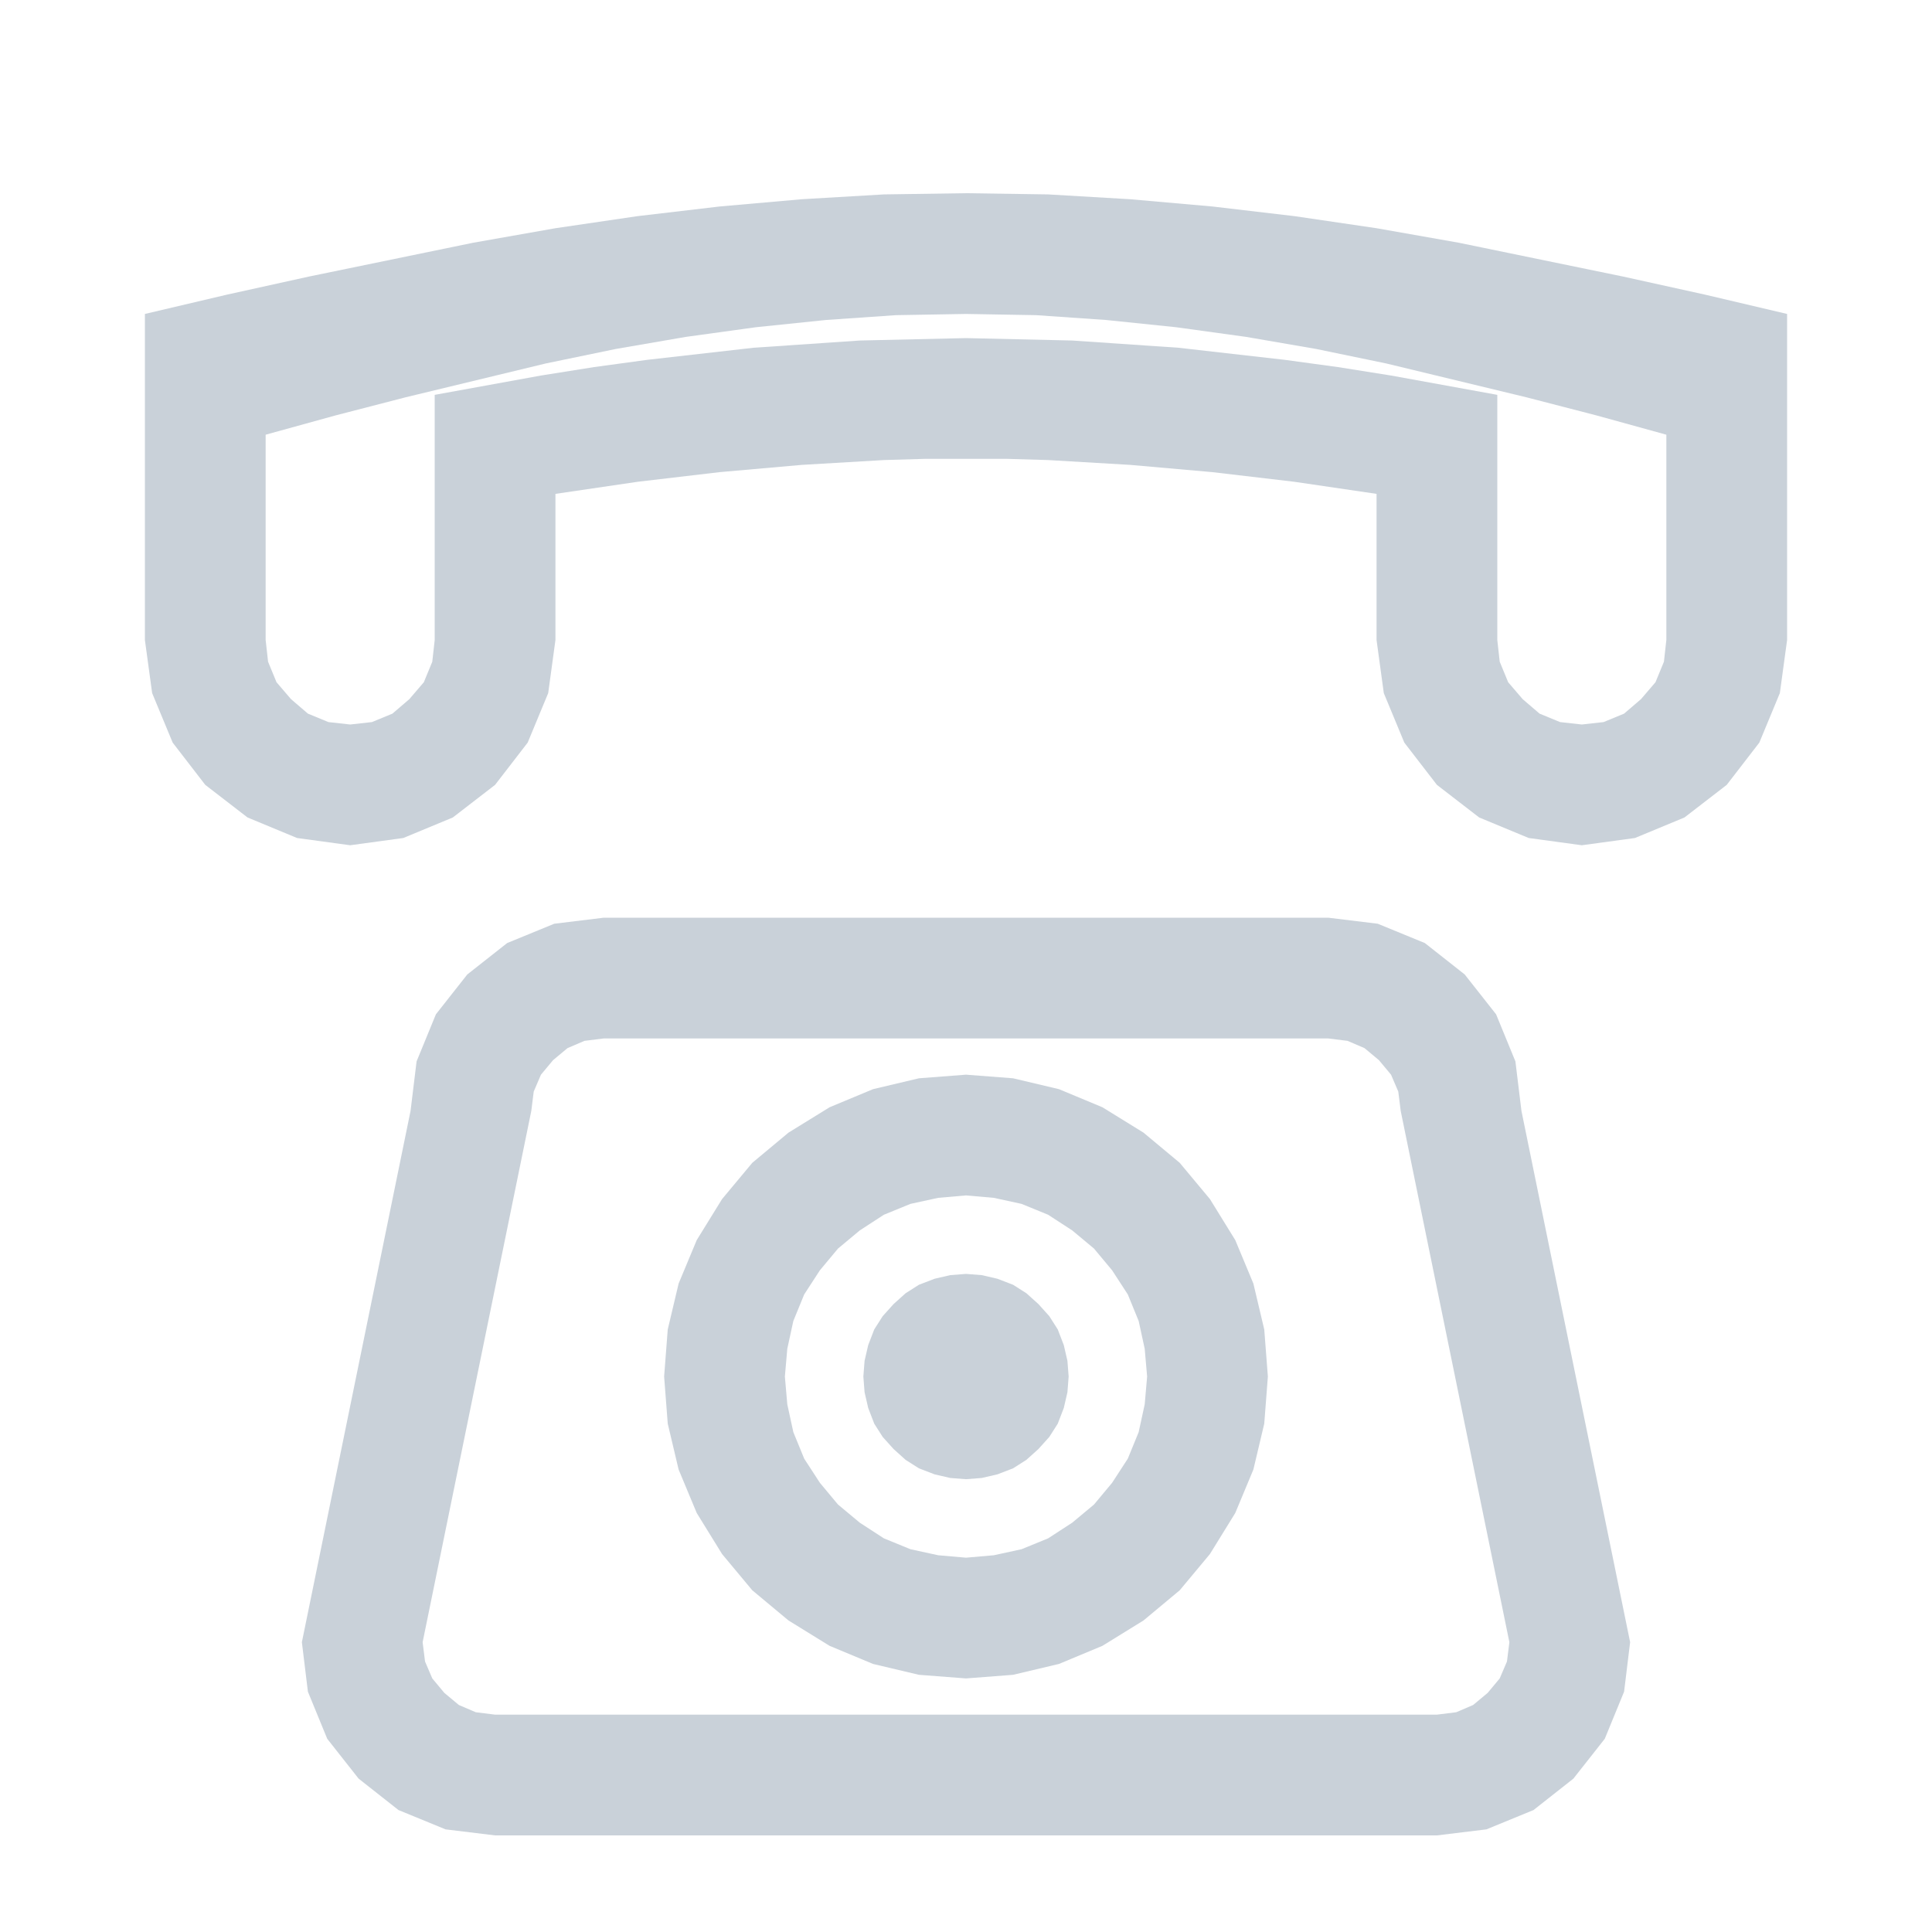
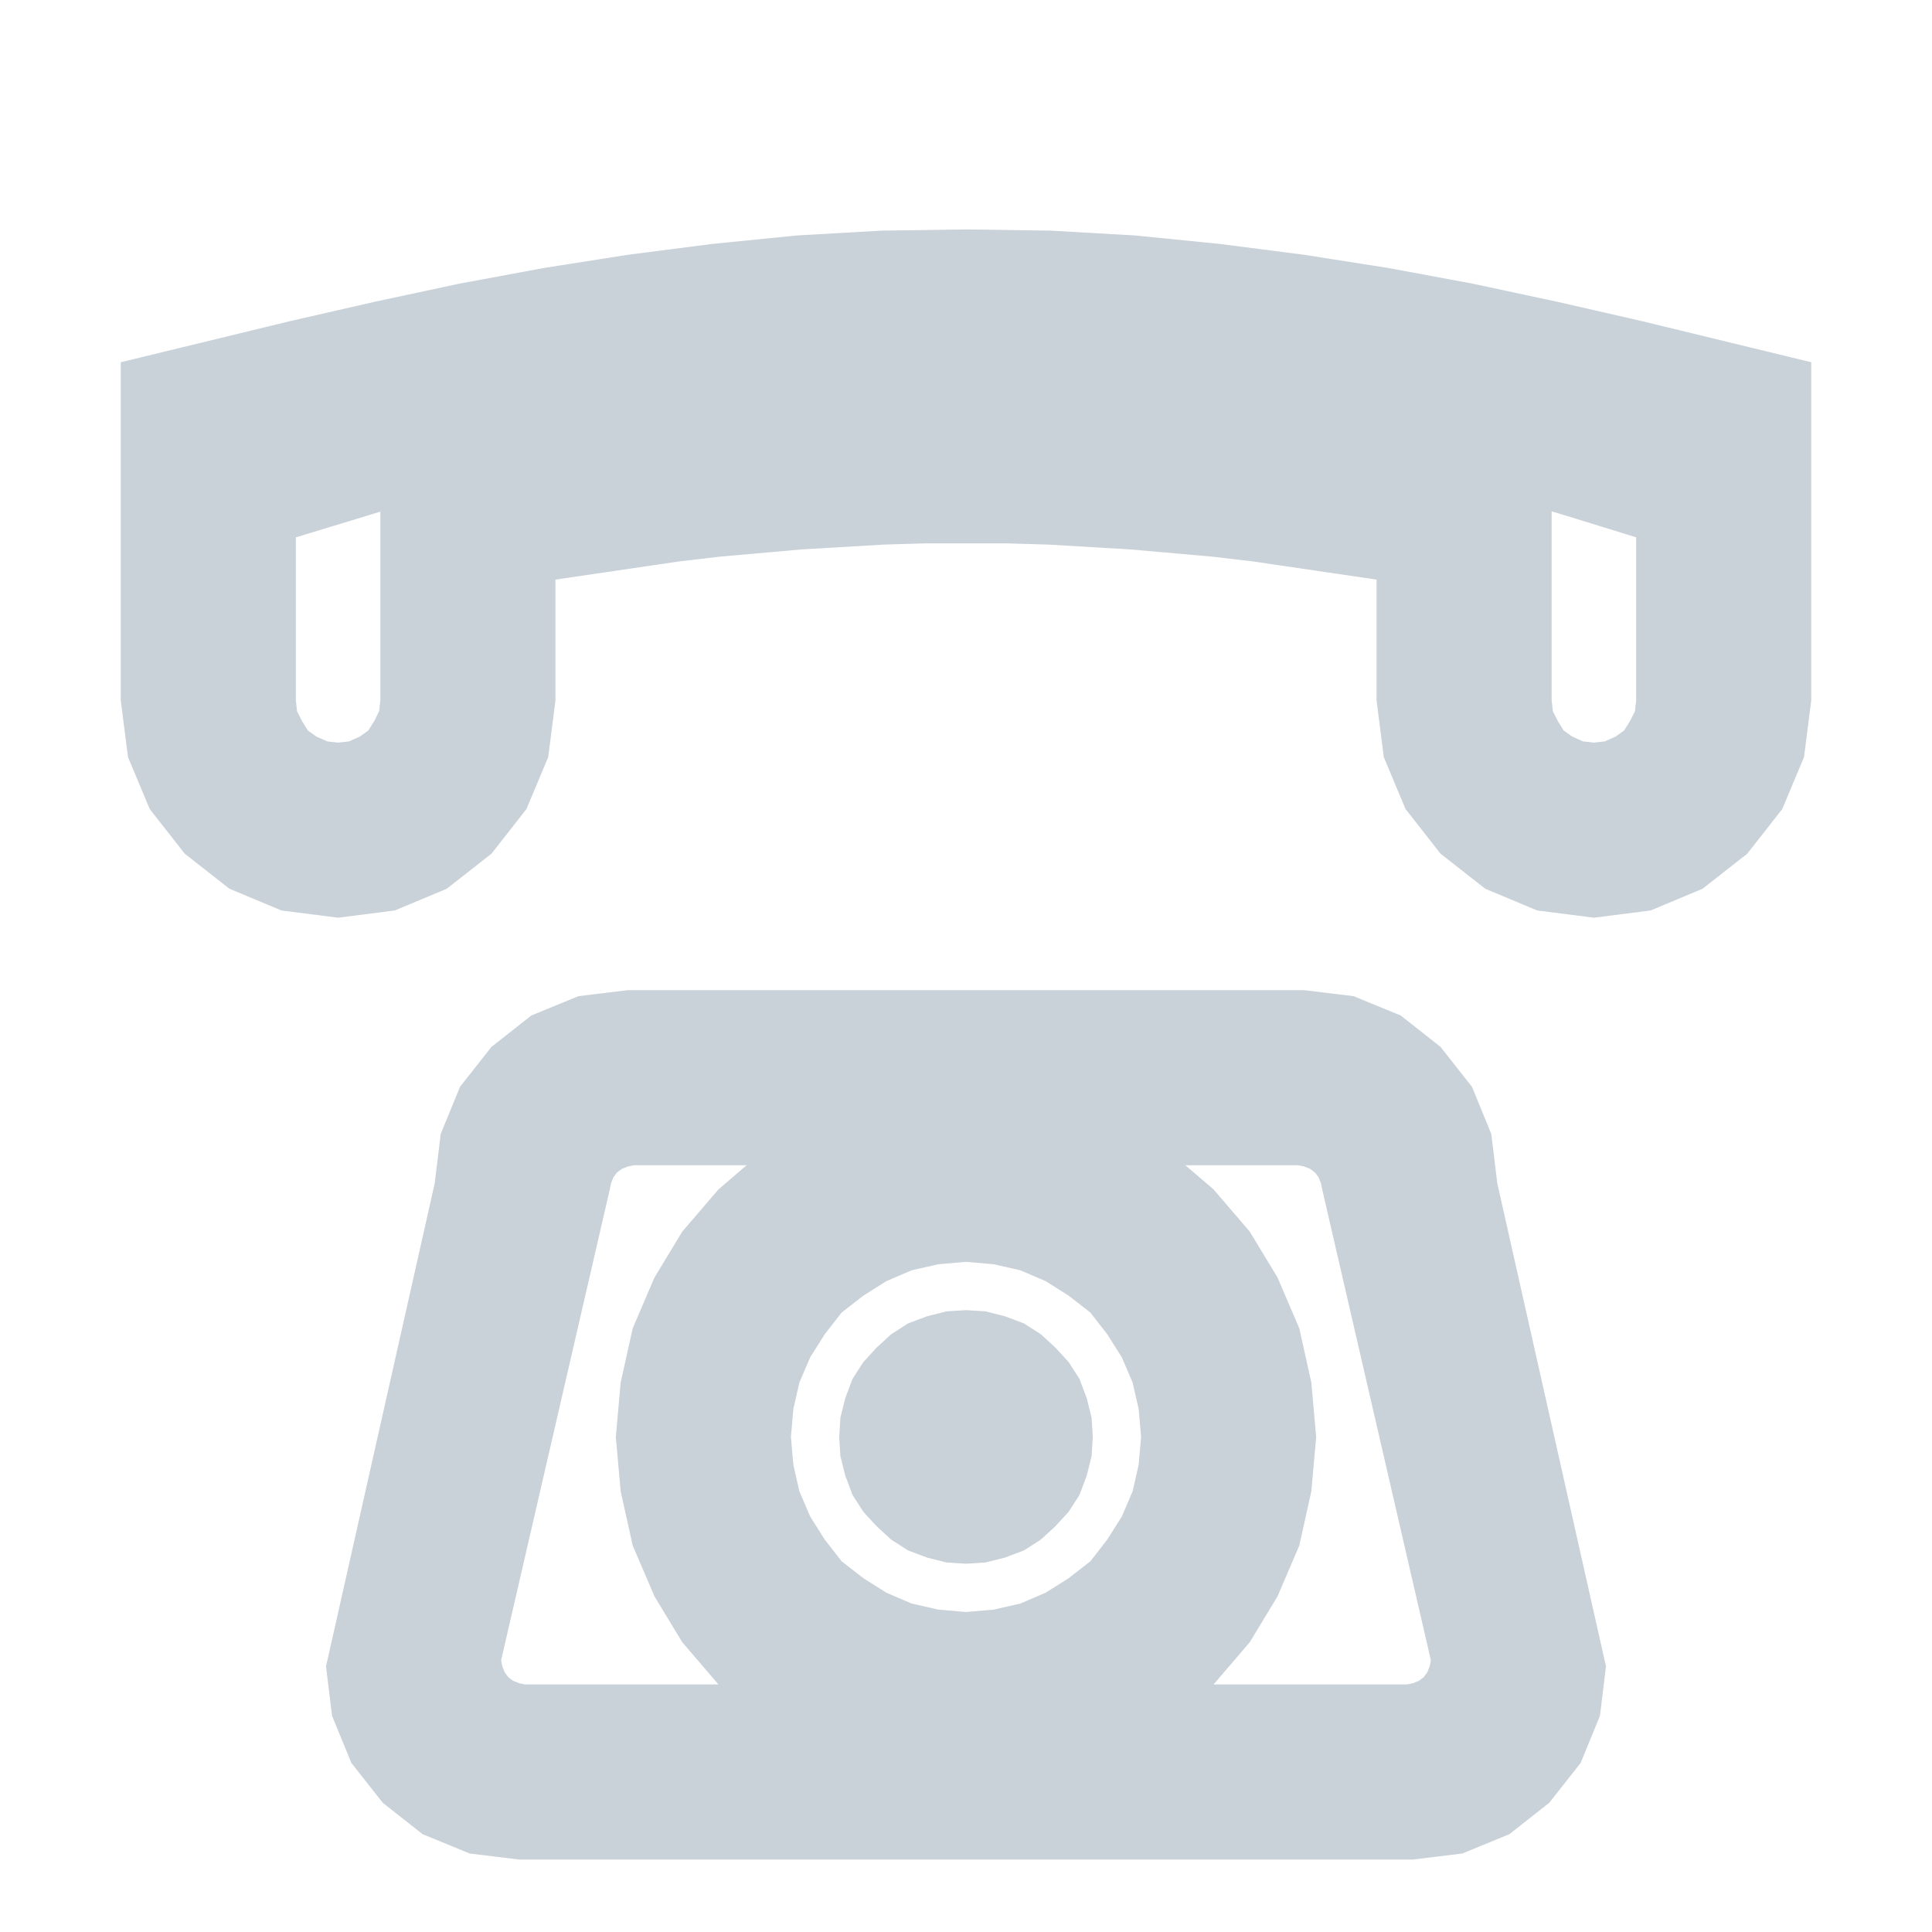
<svg xmlns="http://www.w3.org/2000/svg" viewBox="0 0 16 16">
-   <path fill="#c9d1d9" d="M11 7.6 L11.41 7.65 L11.8 7.81 L12.13 8.07 L12.39 8.4 L12.55 8.79 L12.6 9.2 L13.5 13.6 L13.45 14.01 L13.29 14.4 L13.03 14.73 L12.7 14.99 L12.31 15.15 L11.9 15.2 L4.1 15.2 L3.69 15.15 L3.3 14.99 L2.97 14.73 L2.71 14.4 L2.55 14.01 L2.5 13.6 L3.4 9.2 L3.45 8.79 L3.61 8.4 L3.87 8.07 L4.2 7.81 L4.59 7.65 L5 7.6Z M5 8.6 L4.84 8.62 L4.7 8.68 L4.58 8.78 L4.48 8.9 L4.42 9.04 L4.4 9.2 L3.5 13.6 L3.52 13.76 L3.58 13.9 L3.68 14.02 L3.8 14.12 L3.94 14.18 L4.1 14.2 L11.9 14.2 L12.06 14.18 L12.2 14.12 L12.32 14.02 L12.42 13.9 L12.48 13.76 L12.5 13.6 L11.6 9.2 L11.58 9.04 L11.52 8.9 L11.42 8.78 L11.3 8.68 L11.16 8.62 L11 8.6Z M10.5 11.4 L10.47 11.79 L10.38 12.17 L10.23 12.53 L10.02 12.87 L9.77 13.17 L9.47 13.42 L9.13 13.63 L8.77 13.78 L8.39 13.87 L8 13.9 L7.61 13.87 L7.23 13.78 L6.87 13.63 L6.53 13.42 L6.23 13.17 L5.98 12.87 L5.77 12.53 L5.62 12.17 L5.53 11.79 L5.5 11.4 L5.53 11.01 L5.62 10.63 L5.77 10.27 L5.98 9.93 L6.23 9.63 L6.53 9.38 L6.87 9.17 L7.23 9.02 L7.61 8.93 L8 8.9 L8.39 8.93 L8.77 9.02 L9.13 9.17 L9.47 9.38 L9.77 9.63 L10.02 9.93 L10.23 10.27 L10.38 10.63 L10.47 11.01Z M9.48 11.17 L9.43 10.94 L9.34 10.72 L9.21 10.52 L9.06 10.34 L8.88 10.19 L8.68 10.06 L8.46 9.97 L8.23 9.92 L8 9.9 L7.77 9.92 L7.54 9.97 L7.32 10.06 L7.12 10.19 L6.94 10.34 L6.79 10.52 L6.66 10.72 L6.57 10.94 L6.52 11.17 L6.5 11.4 L6.52 11.63 L6.57 11.86 L6.66 12.08 L6.79 12.28 L6.94 12.46 L7.12 12.61 L7.32 12.74 L7.54 12.83 L7.77 12.88 L8 12.9 L8.23 12.88 L8.46 12.83 L8.68 12.74 L8.88 12.61 L9.06 12.46 L9.21 12.28 L9.34 12.08 L9.43 11.86 L9.48 11.63 L9.5 11.4Z M8.85 11.4 L8.84 11.53 L8.81 11.66 L8.76 11.79 L8.69 11.9 L8.6 12 L8.5 12.09 L8.39 12.16 L8.26 12.21 L8.13 12.24 L8 12.25 L7.87 12.24 L7.74 12.21 L7.61 12.16 L7.5 12.09 L7.4 12 L7.31 11.9 L7.24 11.79 L7.19 11.66 L7.16 11.53 L7.15 11.4 L7.16 11.27 L7.19 11.14 L7.24 11.01 L7.31 10.9 L7.4 10.8 L7.5 10.71 L7.61 10.64 L7.74 10.59 L7.87 10.56 L8 10.55 L8.13 10.56 L8.26 10.59 L8.39 10.64 L8.5 10.71 L8.6 10.8 L8.69 10.9 L8.76 11.01 L8.81 11.14 L8.84 11.27Z M1.2 2.6 L1.88 2.44 L2.56 2.29 L3.24 2.15 L3.92 2.01 L4.6 1.89 L5.28 1.79 L5.96 1.71 L6.64 1.65 L7.32 1.61 L8 1.6 L8.68 1.61 L9.36 1.65 L10.04 1.71 L10.72 1.79 L11.4 1.89 L12.08 2.01 L12.76 2.15 L13.44 2.29 L14.12 2.44 L14.8 2.6 L14.8 5.3 L14.74 5.74 L14.57 6.15 L14.3 6.5 L13.95 6.77 L13.54 6.94 L13.1 7 L12.66 6.94 L12.25 6.77 L11.9 6.5 L11.63 6.15 L11.46 5.74 L11.4 5.3 L11.4 4.09 L11.06 4.04 L10.72 3.99 L10.38 3.95 L10.04 3.91 L9.7 3.88 L9.36 3.85 L9.02 3.83 L8.68 3.81 L8.34 3.8 L8 3.8 L7.66 3.8 L7.32 3.81 L6.98 3.83 L6.64 3.85 L6.3 3.88 L5.96 3.91 L5.62 3.95 L5.28 3.99 L4.94 4.04 L4.6 4.09 L4.6 5.3 L4.54 5.74 L4.37 6.15 L4.1 6.5 L3.75 6.77 L3.34 6.94 L2.9 7 L2.46 6.94 L2.05 6.77 L1.7 6.5 L1.43 6.15 L1.26 5.74 L1.2 5.3Z M2.2 5.3 L2.22 5.48 L2.29 5.65 L2.41 5.79 L2.55 5.91 L2.72 5.98 L2.9 6 L3.08 5.98 L3.25 5.91 L3.39 5.79 L3.51 5.65 L3.58 5.48 L3.6 5.3 L3.6 3.27 L4.04 3.19 L4.48 3.11 L4.92 3.04 L5.36 2.98 L5.8 2.93 L6.24 2.88 L6.68 2.85 L7.12 2.82 L7.56 2.81 L8 2.8 L8.44 2.81 L8.88 2.82 L9.32 2.85 L9.76 2.88 L10.2 2.93 L10.64 2.98 L11.08 3.04 L11.52 3.11 L11.96 3.19 L12.4 3.27 L12.4 5.3 L12.42 5.48 L12.49 5.65 L12.61 5.79 L12.75 5.91 L12.92 5.98 L13.1 6 L13.28 5.98 L13.45 5.91 L13.59 5.79 L13.71 5.65 L13.78 5.48 L13.8 5.3 L13.8 3.6 L13.22 3.44 L12.64 3.29 L12.06 3.15 L11.48 3.01 L10.9 2.89 L10.32 2.79 L9.74 2.71 L9.16 2.65 L8.58 2.61 L8 2.6 L7.42 2.61 L6.84 2.65 L6.26 2.71 L5.68 2.79 L5.1 2.89 L4.52 3.01 L3.94 3.15 L3.36 3.29 L2.78 3.44 L2.2 3.6Z" />
+   <path fill="#c9d1d9" d="M10.8 8.2 L11.21 8.25 L11.6 8.41 L11.93 8.67 L12.19 9 L12.35 9.39 L12.4 9.8 L13.3 13.8 L13.25 14.21 L13.09 14.6 L12.83 14.93 L12.5 15.19 L12.11 15.35 L11.7 15.4 L4.3 15.4 L3.89 15.35 L3.5 15.19 L3.17 14.93 L2.91 14.6 L2.75 14.21 L2.7 13.8 L3.6 9.8 L3.65 9.39 L3.81 9 L4.07 8.67 L4.4 8.41 L4.79 8.25 L5.2 8.2Z M5.25 9.65 L5.2 9.66 L5.15 9.68 L5.11 9.71 L5.08 9.75 L5.06 9.8 L5.05 9.85 L4.15 13.75 L4.16 13.8 L4.18 13.85 L4.21 13.89 L4.25 13.92 L4.3 13.94 L4.35 13.95 L11.65 13.95 L11.7 13.94 L11.75 13.92 L11.79 13.89 L11.82 13.85 L11.84 13.8 L11.85 13.75 L10.95 9.85 L10.94 9.8 L10.92 9.75 L10.89 9.71 L10.85 9.68 L10.8 9.66 L10.75 9.65Z M10.9 11.9 L10.86 12.35 L10.76 12.8 L10.58 13.22 L10.35 13.6 L10.05 13.95 L9.7 14.25 L9.32 14.48 L8.9 14.66 L8.45 14.76 L8 14.8 L7.55 14.76 L7.1 14.66 L6.68 14.48 L6.3 14.25 L5.95 13.95 L5.65 13.6 L5.42 13.22 L5.24 12.8 L5.14 12.35 L5.1 11.9 L5.14 11.45 L5.24 11 L5.42 10.58 L5.65 10.2 L5.95 9.85 L6.3 9.55 L6.68 9.32 L7.1 9.14 L7.55 9.04 L8 9 L8.45 9.04 L8.9 9.14 L9.32 9.32 L9.7 9.55 L10.05 9.85 L10.35 10.2 L10.58 10.58 L10.76 11 L10.86 11.45Z M9.43 11.67 L9.38 11.45 L9.29 11.24 L9.17 11.05 L9.03 10.87 L8.85 10.73 L8.66 10.61 L8.45 10.52 L8.23 10.47 L8 10.45 L7.77 10.47 L7.55 10.52 L7.34 10.61 L7.15 10.73 L6.97 10.87 L6.83 11.05 L6.71 11.24 L6.62 11.45 L6.57 11.67 L6.55 11.9 L6.57 12.13 L6.62 12.35 L6.71 12.56 L6.83 12.75 L6.97 12.93 L7.15 13.07 L7.34 13.19 L7.55 13.28 L7.77 13.33 L8 13.35 L8.23 13.33 L8.45 13.28 L8.66 13.19 L8.85 13.07 L9.03 12.93 L9.17 12.75 L9.29 12.56 L9.38 12.35 L9.43 12.13 L9.45 11.9Z M9.05 11.9 L9.04 12.06 L9 12.22 L8.94 12.38 L8.85 12.52 L8.74 12.64 L8.62 12.75 L8.48 12.84 L8.32 12.9 L8.16 12.94 L8 12.95 L7.84 12.94 L7.68 12.9 L7.52 12.84 L7.38 12.75 L7.26 12.64 L7.15 12.52 L7.06 12.38 L7 12.22 L6.96 12.06 L6.95 11.9 L6.96 11.74 L7 11.58 L7.06 11.42 L7.15 11.28 L7.26 11.16 L7.38 11.05 L7.52 10.96 L7.68 10.9 L7.84 10.86 L8 10.85 L8.16 10.86 L8.32 10.9 L8.48 10.96 L8.62 11.05 L8.74 11.16 L8.85 11.28 L8.94 11.42 L9 11.58 L9.04 11.74Z M1 3 L1.7 2.83 L2.4 2.66 L3.1 2.5 L3.8 2.35 L4.5 2.22 L5.2 2.11 L5.9 2.02 L6.6 1.95 L7.3 1.91 L8 1.9 L8.7 1.91 L9.4 1.95 L10.1 2.02 L10.8 2.11 L11.5 2.22 L12.2 2.35 L12.9 2.5 L13.6 2.66 L14.3 2.83 L15 3 L15 5.8 L14.94 6.27 L14.76 6.7 L14.47 7.07 L14.1 7.36 L13.67 7.54 L13.2 7.6 L12.73 7.54 L12.3 7.36 L11.93 7.07 L11.64 6.7 L11.46 6.27 L11.4 5.8 L11.4 4.8 L11.06 4.75 L10.72 4.7 L10.38 4.65 L10.04 4.61 L9.7 4.58 L9.36 4.55 L9.02 4.53 L8.68 4.51 L8.34 4.5 L8 4.5 L7.66 4.5 L7.32 4.51 L6.98 4.53 L6.64 4.55 L6.3 4.58 L5.96 4.61 L5.62 4.65 L5.28 4.7 L4.94 4.75 L4.6 4.8 L4.6 5.8 L4.54 6.27 L4.36 6.7 L4.07 7.07 L3.7 7.36 L3.27 7.54 L2.8 7.6 L2.33 7.54 L1.9 7.36 L1.53 7.07 L1.24 6.7 L1.06 6.27 L1 5.8Z M2.45 5.8 L2.46 5.89 L2.5 5.97 L2.55 6.05 L2.62 6.1 L2.71 6.14 L2.8 6.15 L2.89 6.14 L2.98 6.1 L3.05 6.05 L3.1 5.97 L3.14 5.89 L3.15 5.8 L3.15 3.64 L3.63 3.54 L4.12 3.44 L4.6 3.35 L5.09 3.28 L5.57 3.21 L6.06 3.15 L6.54 3.11 L7.03 3.08 L7.51 3.06 L8 3.05 L8.48 3.06 L8.97 3.08 L9.45 3.11 L9.94 3.15 L10.42 3.21 L10.91 3.28 L11.39 3.35 L11.88 3.44 L12.36 3.54 L12.85 3.64 L12.85 5.8 L12.86 5.89 L12.9 5.97 L12.95 6.05 L13.02 6.1 L13.11 6.14 L13.2 6.15 L13.29 6.14 L13.38 6.1 L13.45 6.05 L13.5 5.97 L13.54 5.89 L13.55 5.8 L13.55 4.45 L13 4.28 L12.44 4.11 L11.89 3.95 L11.33 3.8 L10.78 3.67 L10.22 3.56 L9.67 3.47 L9.11 3.4 L8.56 3.36 L8 3.35 L7.45 3.36 L6.89 3.4 L6.34 3.47 L5.78 3.56 L5.23 3.67 L4.67 3.8 L4.12 3.95 L3.56 4.11 L3.01 4.28 L2.45 4.45Z" />
</svg>
